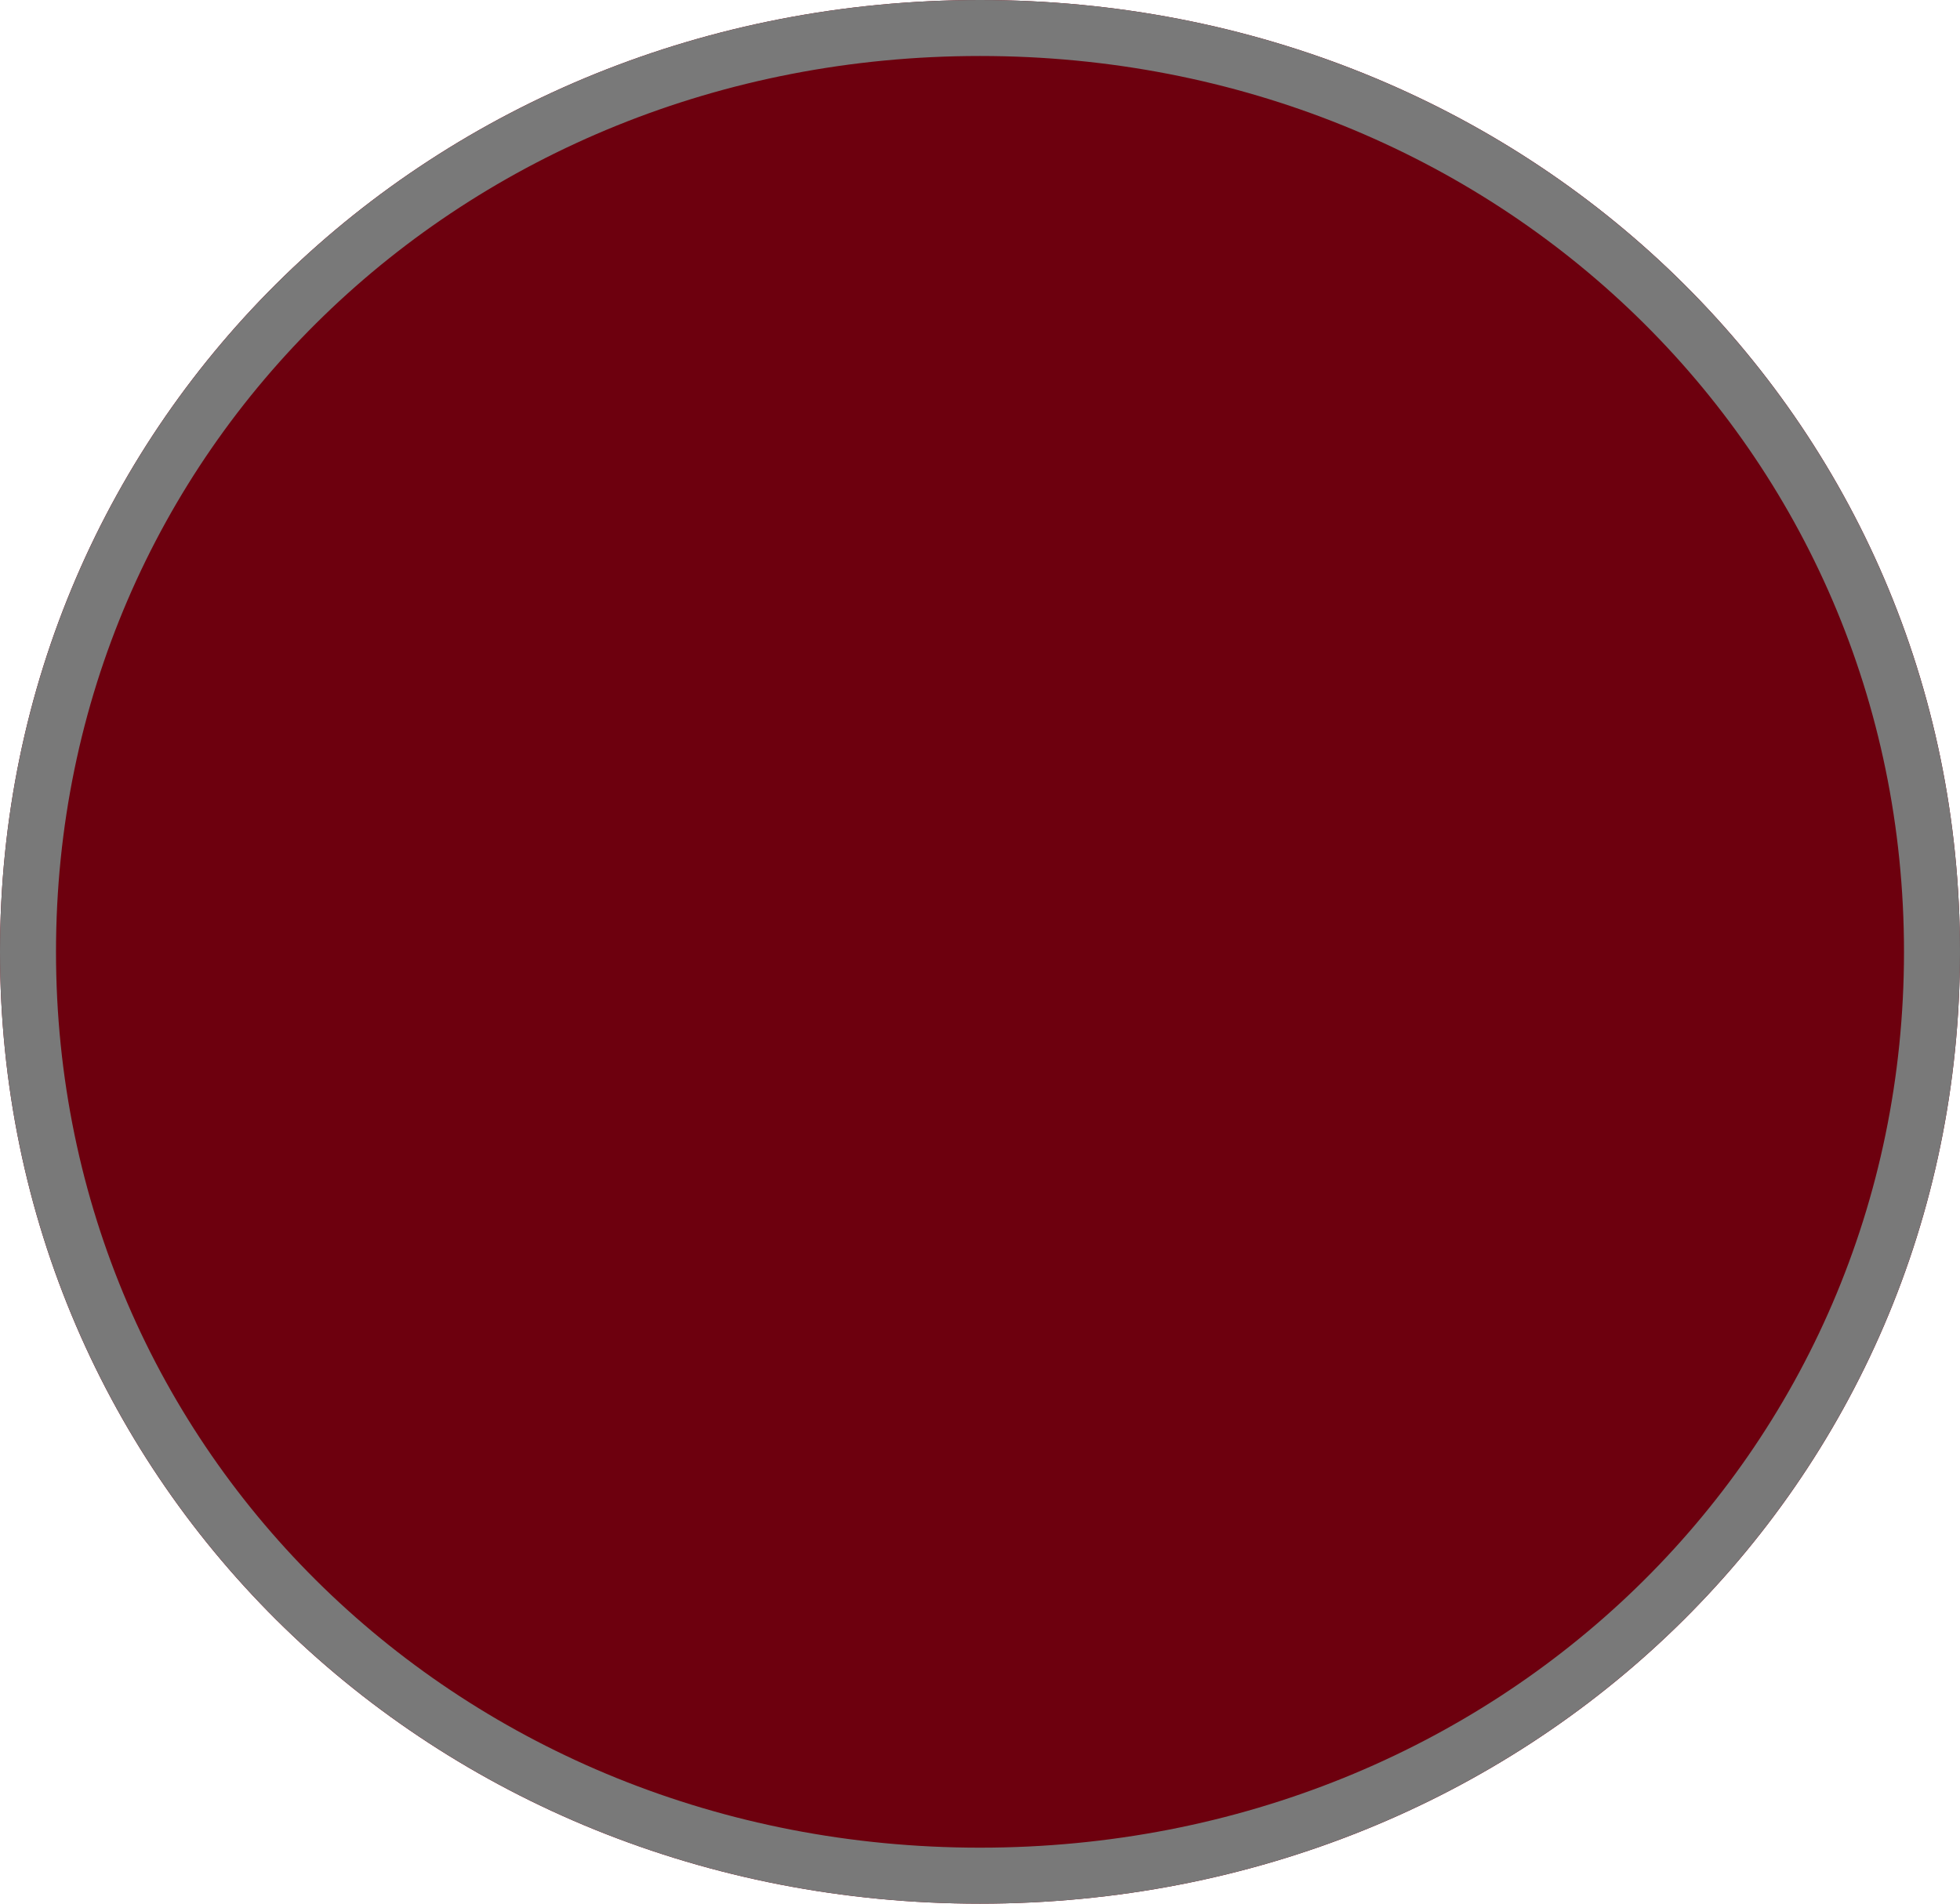
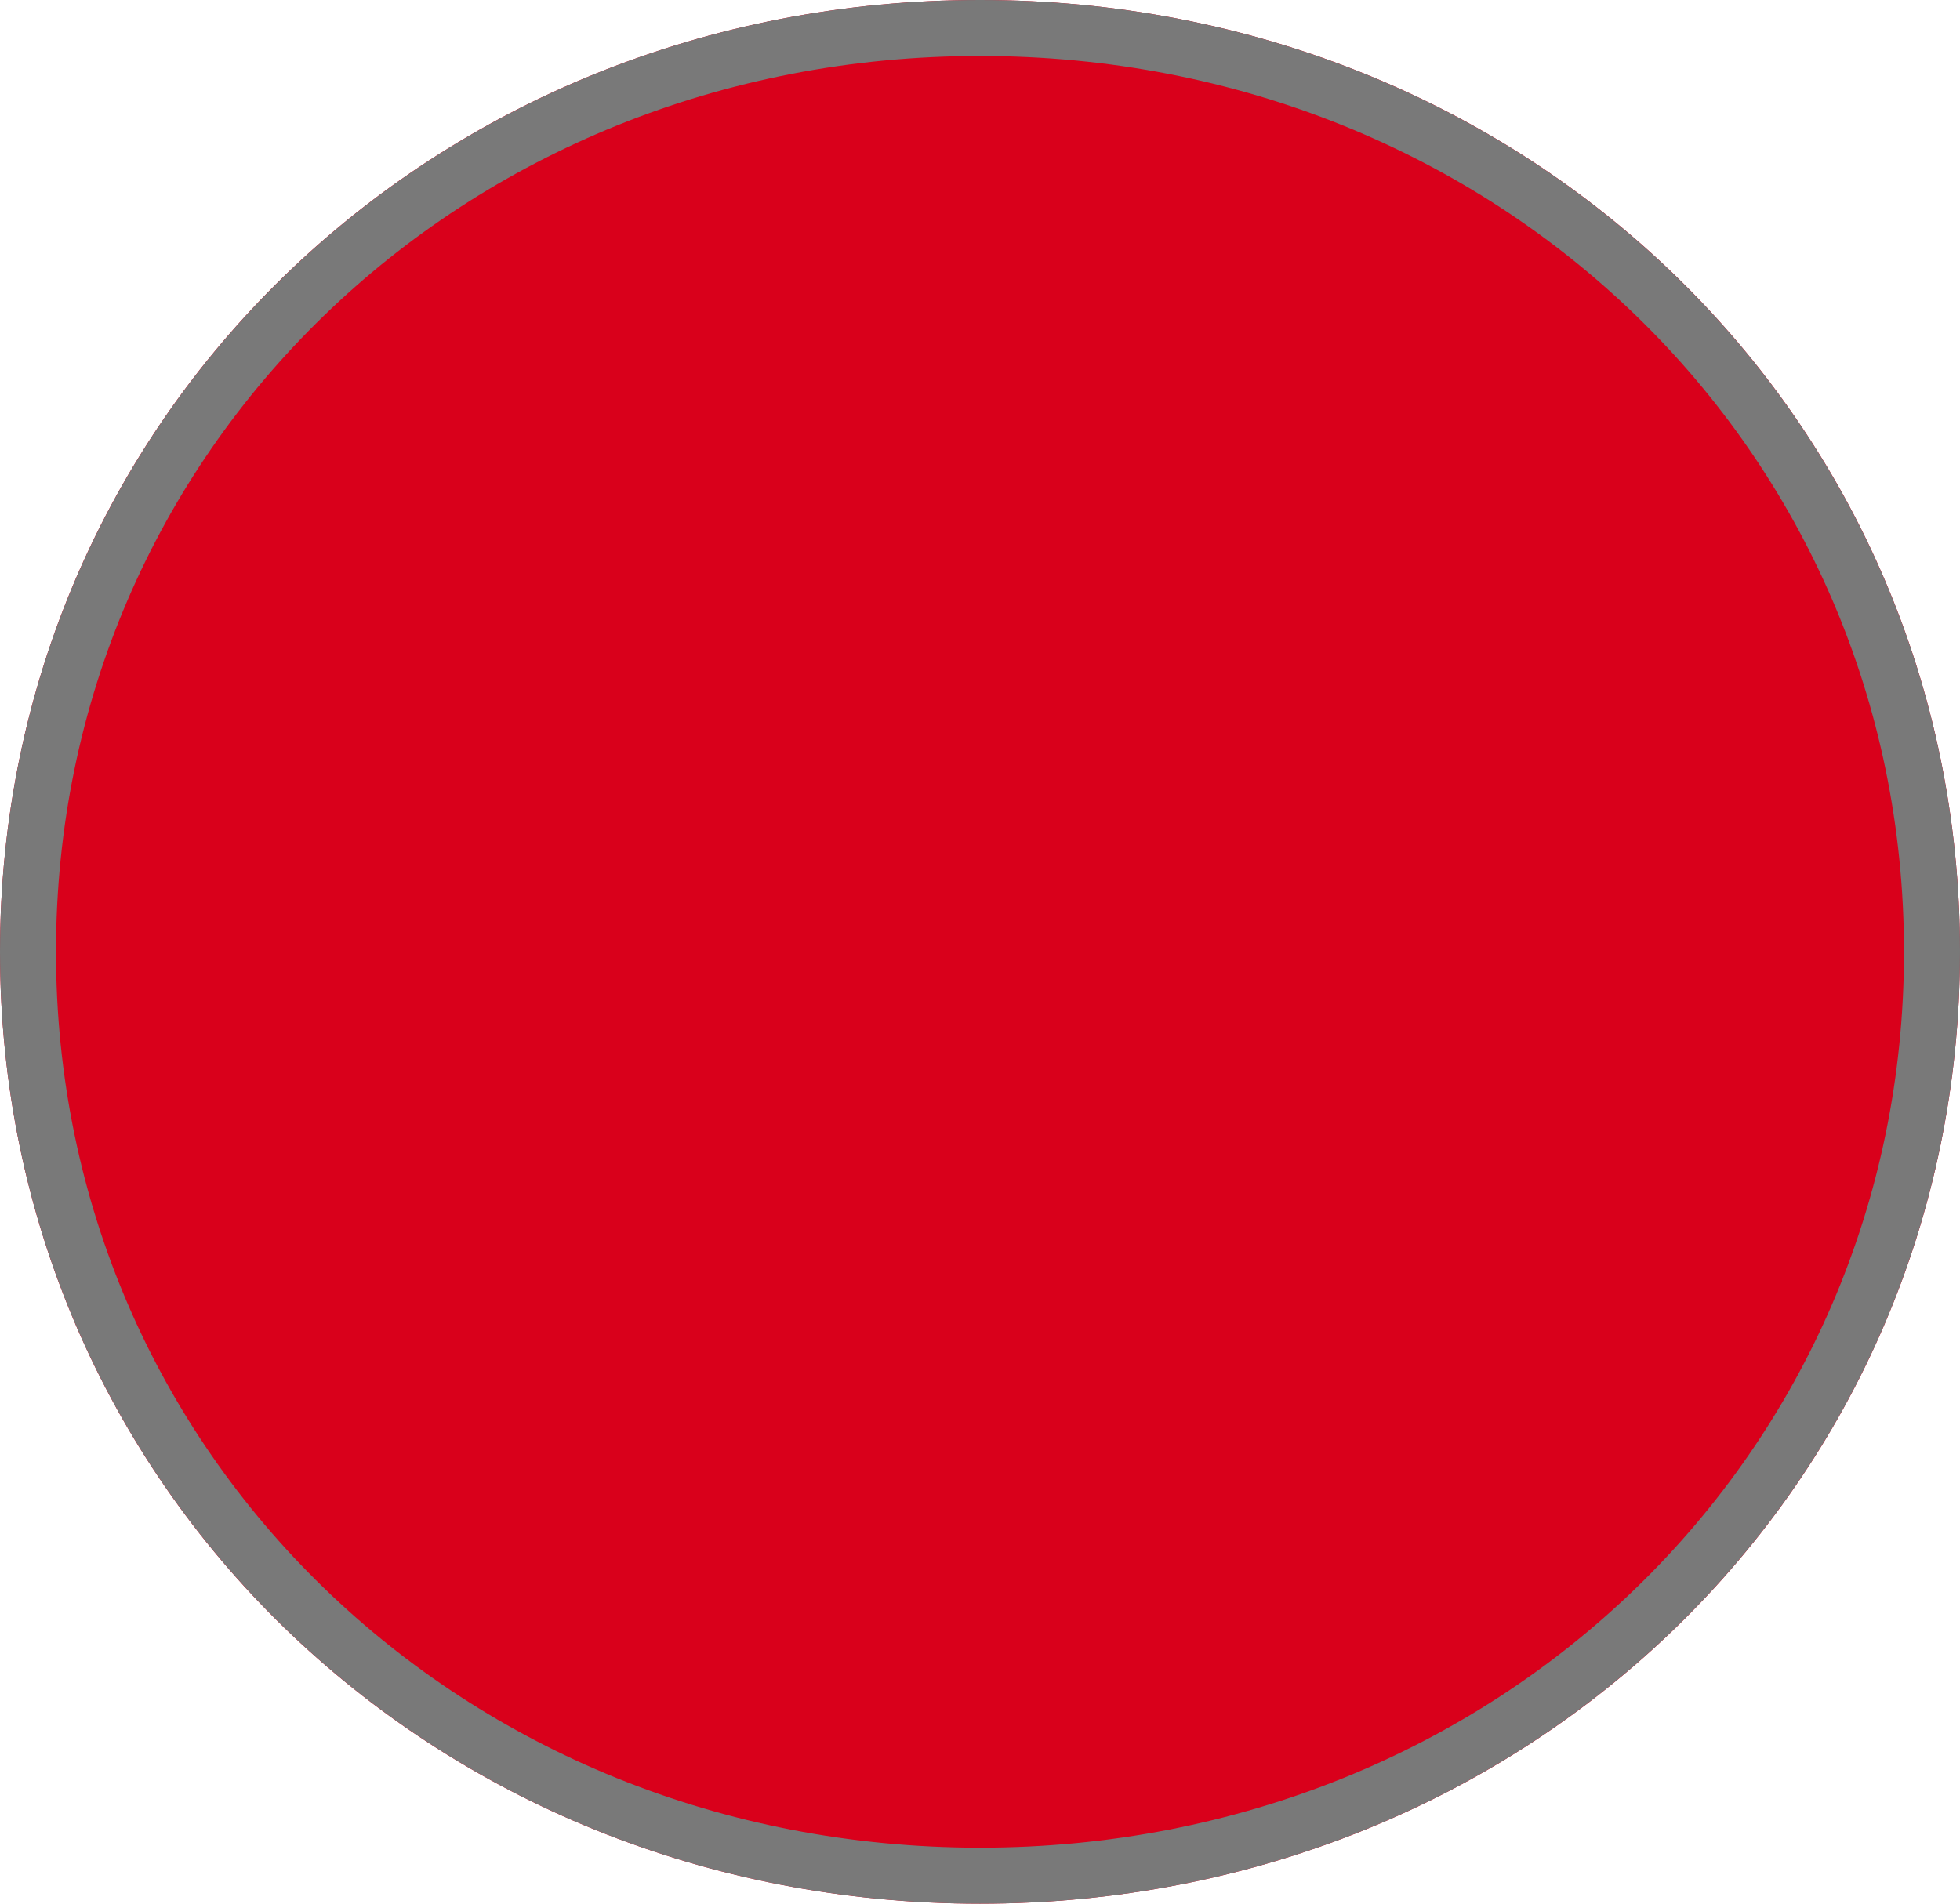
<svg xmlns="http://www.w3.org/2000/svg" version="1.1" width="35px" height="34px">
-   <g transform="matrix(1 0 0 1 -605 -302 )">
-     <path d="M 622.5 302  C 632.3 302  640 309.48  640 319  C 640 328.52  632.3 336  622.5 336  C 612.7 336  605 328.52  605 319  C 605 309.48  612.7 302  622.5 302  Z " fill-rule="nonzero" fill="#6d000e" stroke="none" />
-     <path d="M 622.5 302.5  C 632.02 302.5  639.5 309.76  639.5 319  C 639.5 328.24  632.02 335.5  622.5 335.5  C 612.98 335.5  605.5 328.24  605.5 319  C 605.5 309.76  612.98 302.5  622.5 302.5  Z " stroke-width="1" stroke="#797979" fill="none" />
+   <g transform="matrix(1 0 0 1 -502 -302 )">
+     <path d="M 519.5 302  C 529.3 302  537 309.48  537 319  C 537 328.52  529.3 336  519.5 336  C 509.7 336  502 328.52  502 319  C 502 309.48  509.7 302  519.5 302  Z " fill-rule="nonzero" fill="#d9001b" stroke="none" />
+     <path d="M 519.5 302.5  C 529.02 302.5  536.5 309.76  536.5 319  C 536.5 328.24  529.02 335.5  519.5 335.5  C 509.98 335.5  502.5 328.24  502.5 319  C 502.5 309.76  509.98 302.5  519.5 302.5  Z " stroke-width="1" stroke="#797979" fill="none" />
  </g>
</svg>
